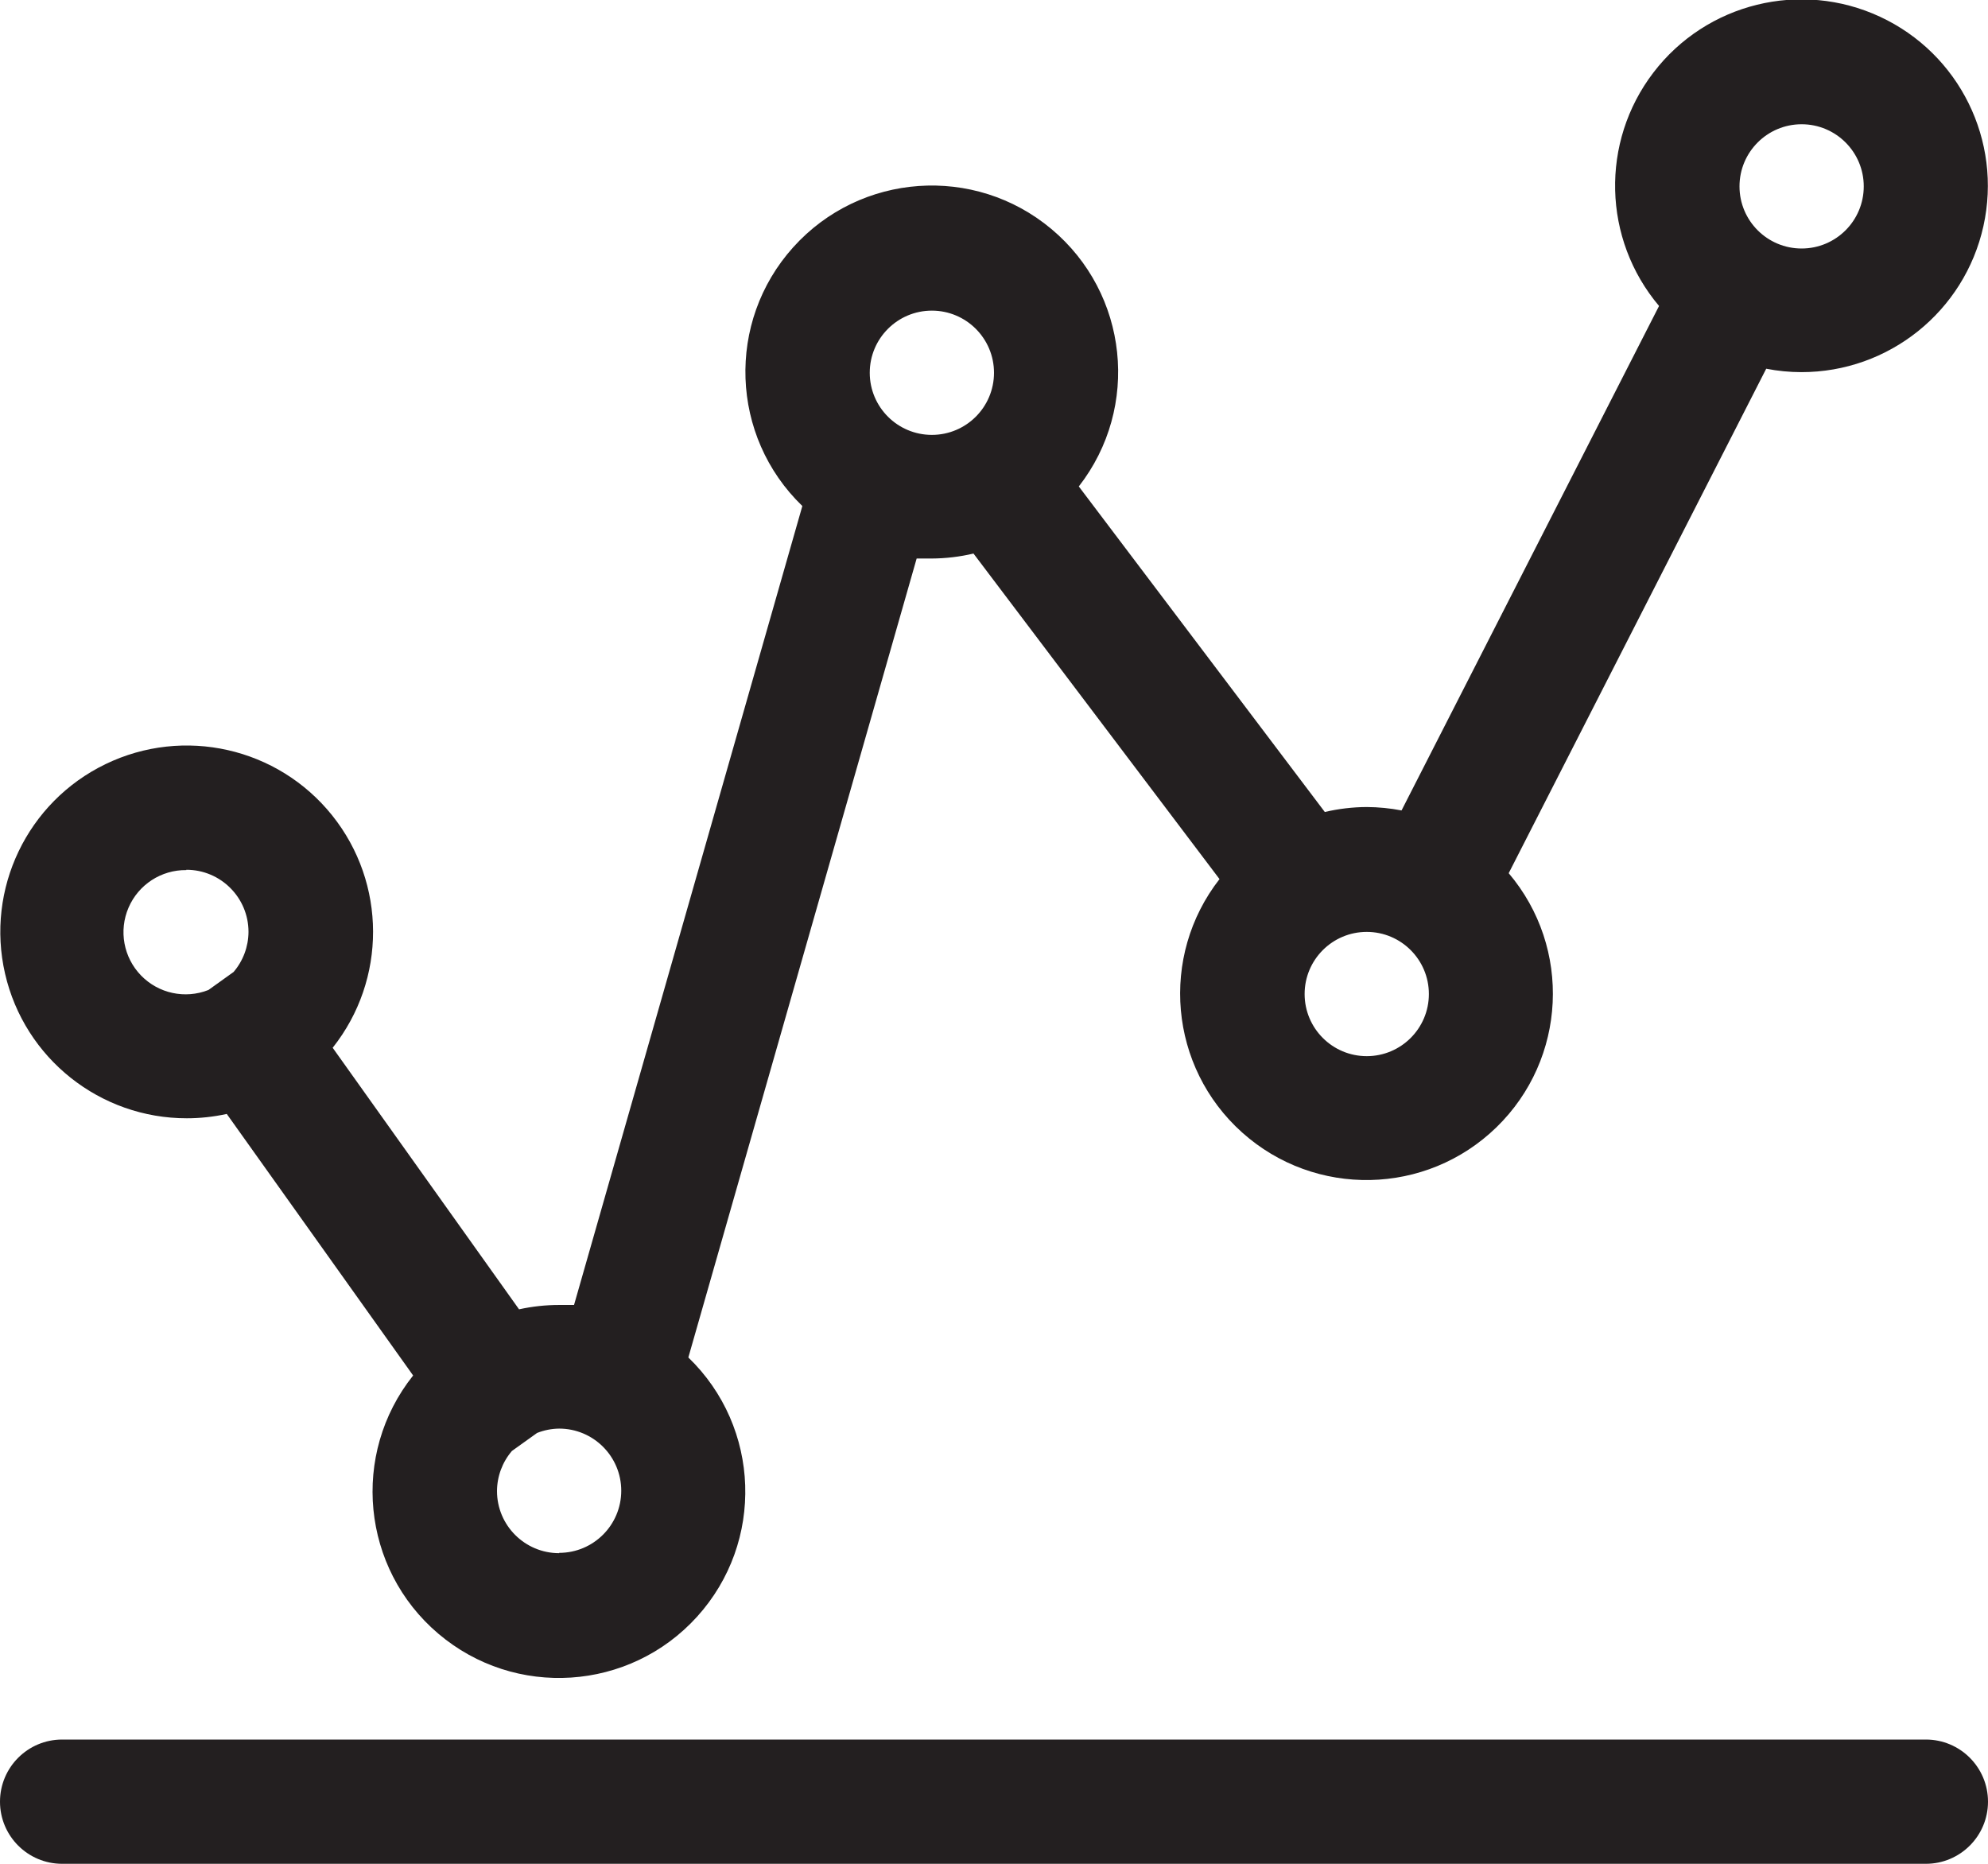
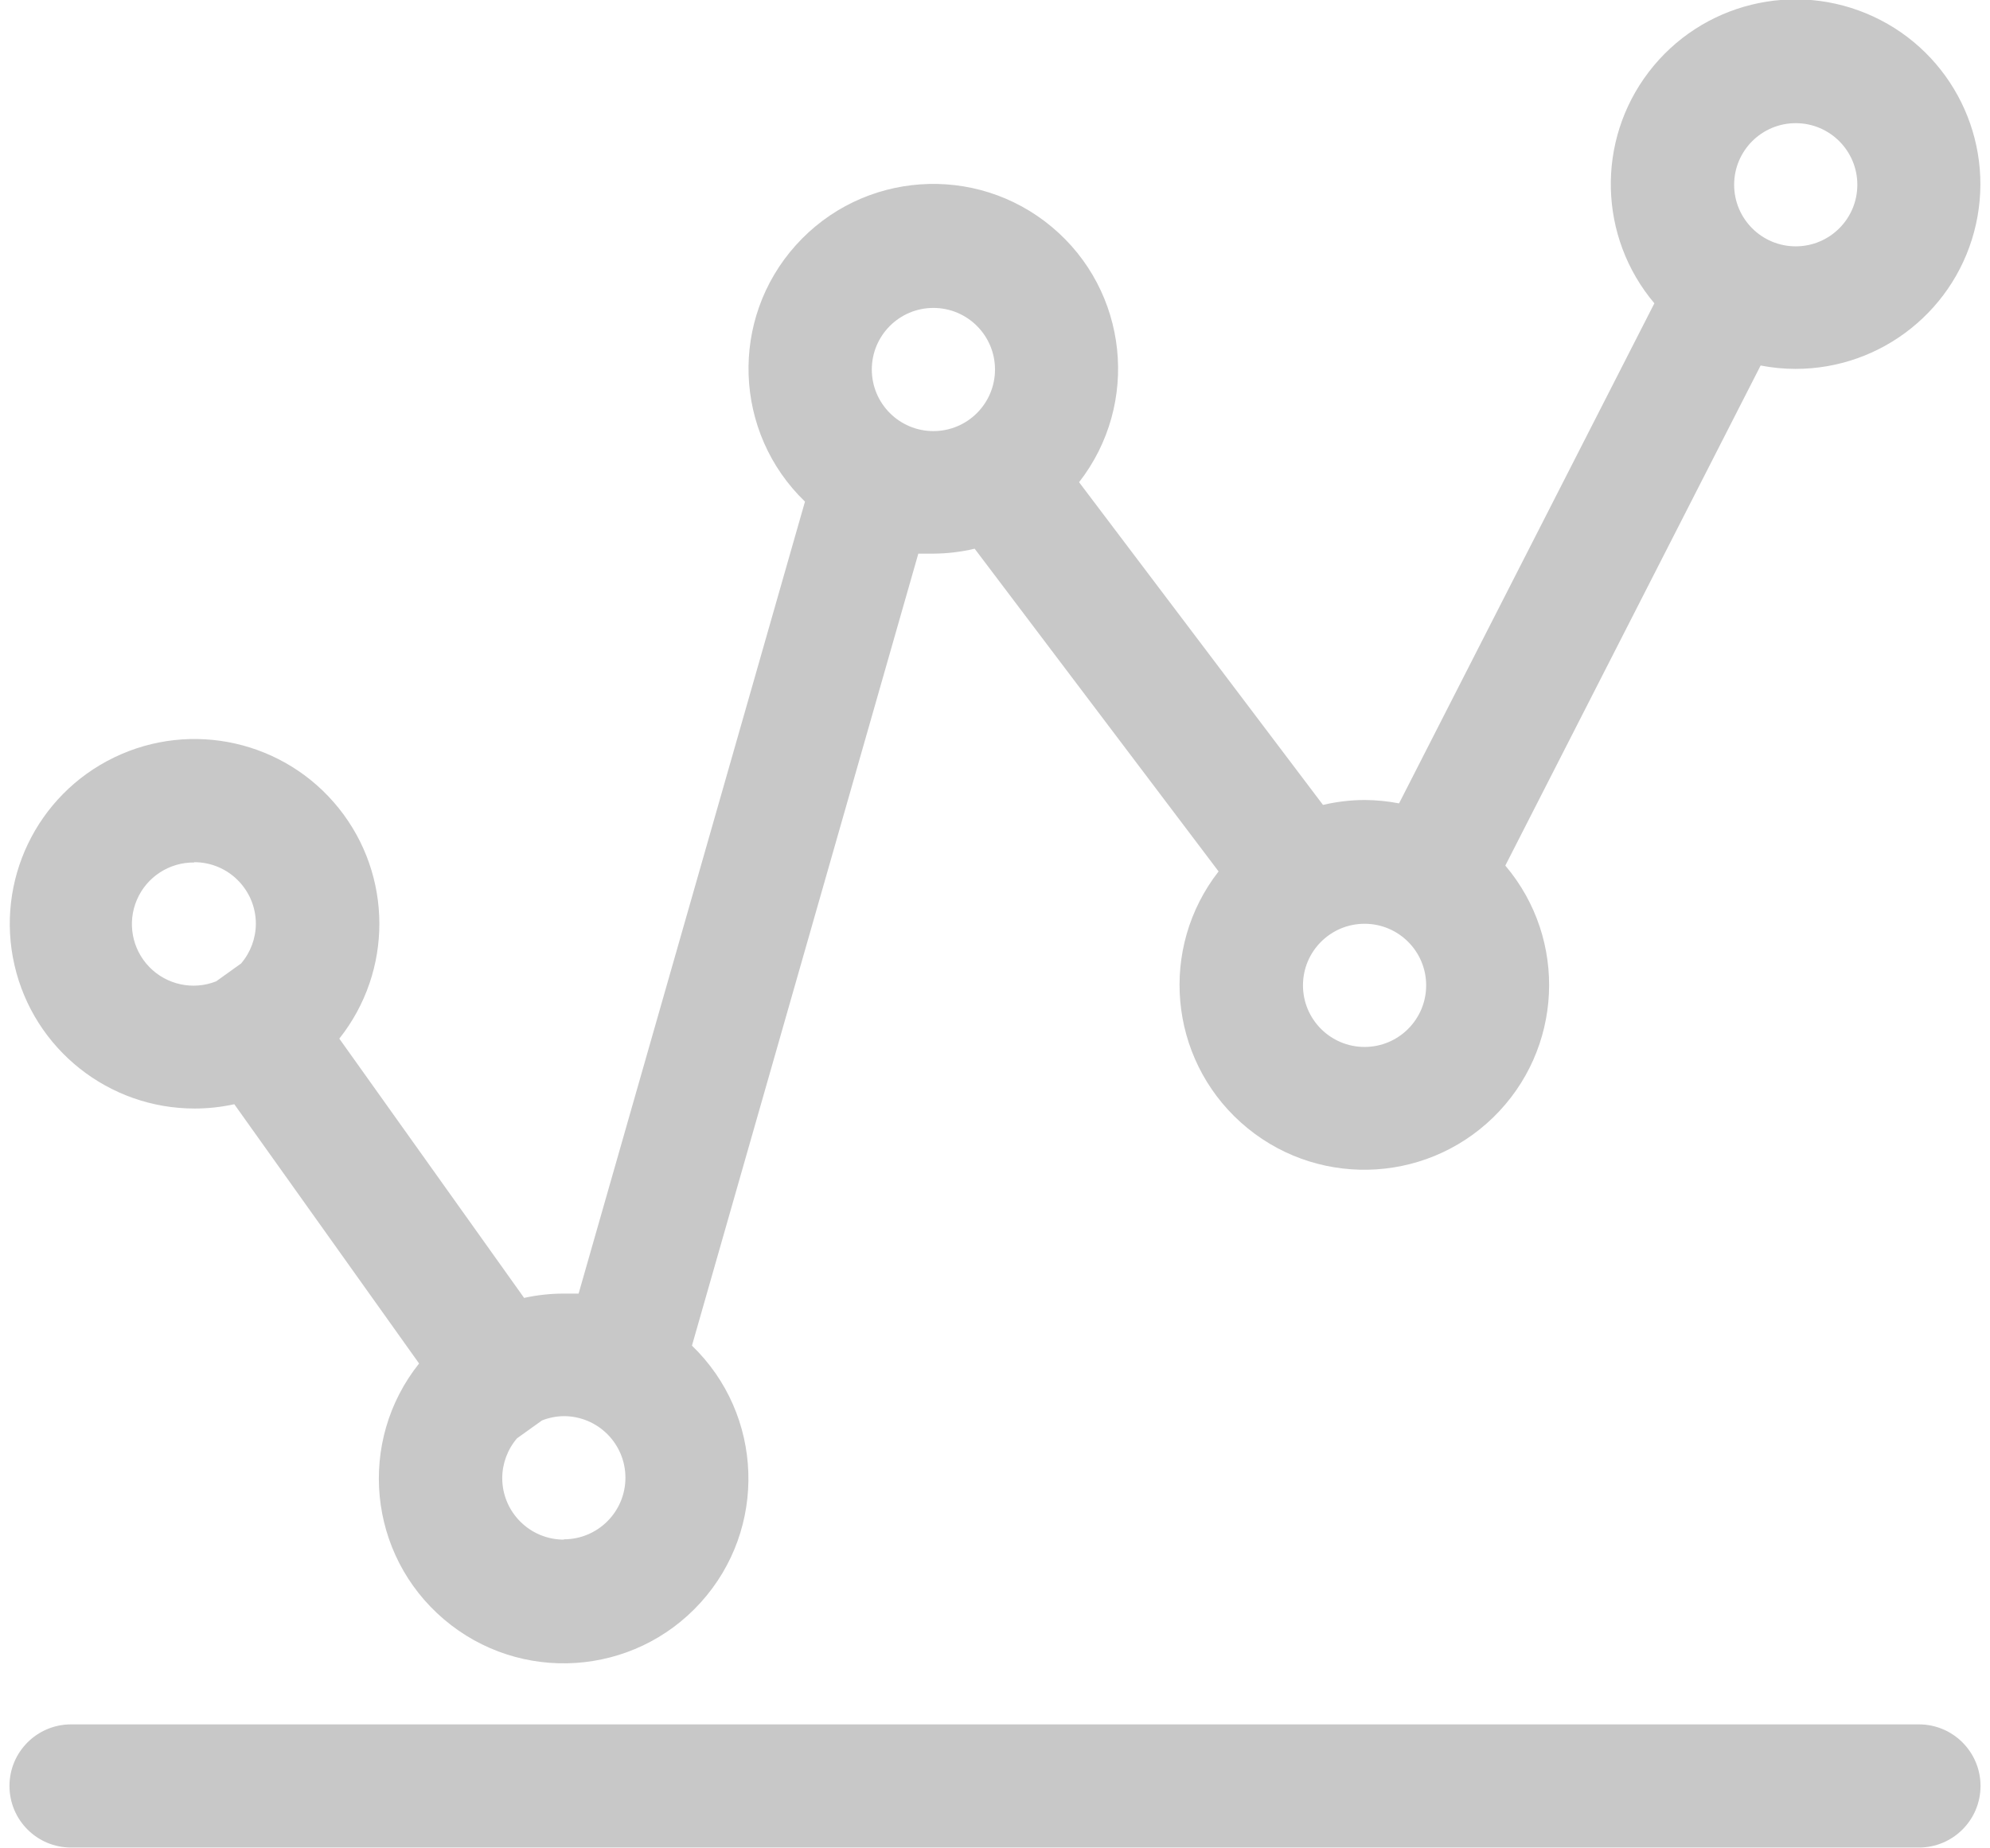
- <svg xmlns="http://www.w3.org/2000/svg" width="" height="" viewBox="0 0 64 60">
-   <path d="M3980.8,5127h-60a2,2,0,0,0,0,4h60a2,2,0,1,0,0-4Z" transform="translate(-3918.8 -5071)" style="fill:#231f20" />
-   <path d="M3924.8,5107a6,6,0,0,0,1.3-.14l6,8.42a6,6,0,1,0,8.86-.58l7.35-25.72.48,0a6,6,0,0,0,1.35-.16l7.92,10.48a6,6,0,1,0,9.31-.19l8.29-16.24a5.94,5.94,0,0,0,1.13.11,6,6,0,1,0-4.58-2.13l-8.29,16.24a6.1,6.1,0,0,0-1.12-.11,6,6,0,0,0-1.35.16l-7.92-10.48a6,6,0,1,0-8.9.63l-7.35,25.72-.48,0a6,6,0,0,0-1.29.14l-6-8.42a6,6,0,1,0-4.69,2.27Zm38-2a2,2,0,1,1,2-2A2,2,0,0,1,3962.8,5105Zm14-30a2,2,0,1,1-2,2A2,2,0,0,1,3976.8,5075Zm-28,6a2,2,0,1,1-2,2A2,2,0,0,1,3948.8,5081Zm-12,40a2,2,0,0,1-2-2,2,2,0,0,1,.48-1.29l.81-.58a2,2,0,0,1,.71-.14,2,2,0,1,1,0,4Zm-12-22a2,2,0,0,1,2,2,2,2,0,0,1-.48,1.29l-.81.58a2,2,0,1,1-.71-3.86Z" transform="translate(-3918.8 -5071)" style="fill:#231f20" />
+ <svg xmlns="http://www.w3.org/2000/svg" fill="#c8c8c8" width="28" height="26" viewBox="0 0 64 60">
+   <path d="M3980.8,5127h-60a2,2,0,0,0,0,4h60a2,2,0,1,0,0-4Z" transform="translate(-3918.8 -5071)" />
+   <path d="M3924.8,5107a6,6,0,0,0,1.3-.14l6,8.42a6,6,0,1,0,8.86-.58l7.35-25.72.48,0a6,6,0,0,0,1.35-.16l7.92,10.48a6,6,0,1,0,9.31-.19l8.29-16.24a5.94,5.94,0,0,0,1.13.11,6,6,0,1,0-4.58-2.13l-8.29,16.24a6.1,6.1,0,0,0-1.12-.11,6,6,0,0,0-1.35.16l-7.92-10.48a6,6,0,1,0-8.9.63l-7.35,25.72-.48,0a6,6,0,0,0-1.29.14l-6-8.42a6,6,0,1,0-4.69,2.27Zm38-2a2,2,0,1,1,2-2A2,2,0,0,1,3962.8,5105Zm14-30a2,2,0,1,1-2,2A2,2,0,0,1,3976.8,5075Zm-28,6a2,2,0,1,1-2,2A2,2,0,0,1,3948.8,5081Zm-12,40a2,2,0,0,1-2-2,2,2,0,0,1,.48-1.29l.81-.58a2,2,0,0,1,.71-.14,2,2,0,1,1,0,4Zm-12-22a2,2,0,0,1,2,2,2,2,0,0,1-.48,1.29l-.81.58a2,2,0,1,1-.71-3.86Z" transform="translate(-3918.8 -5071)" />
</svg>
